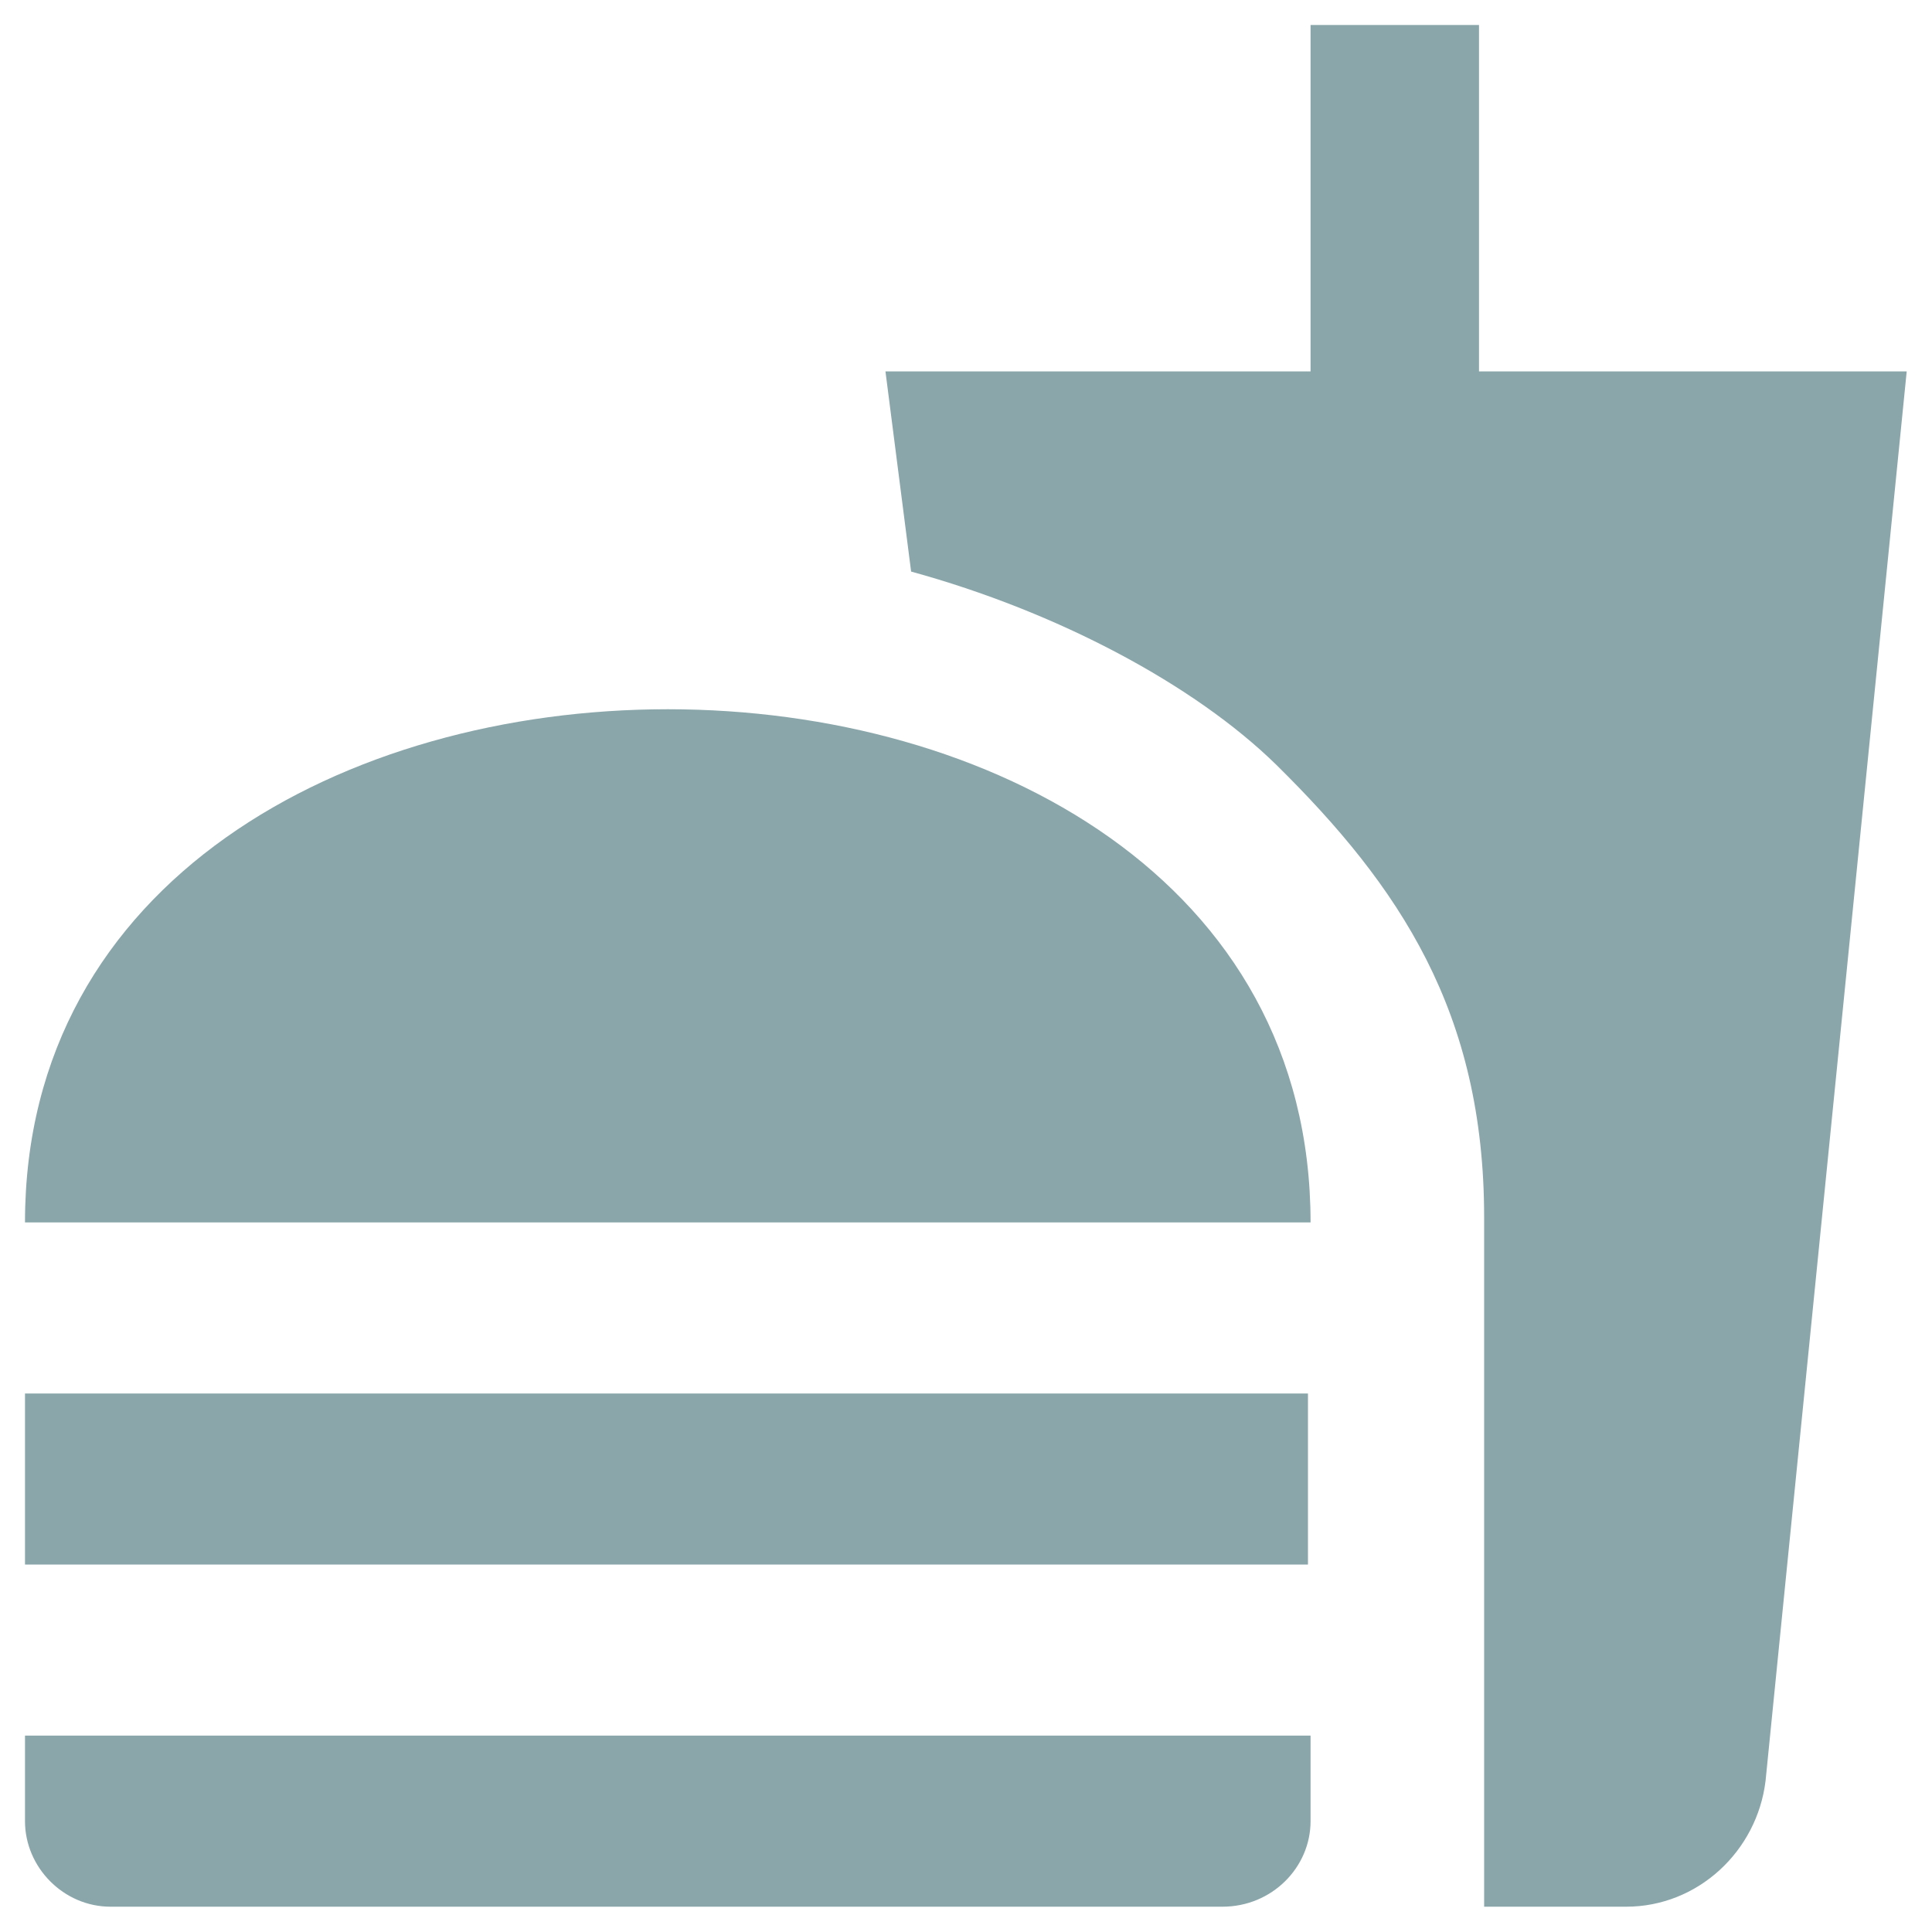
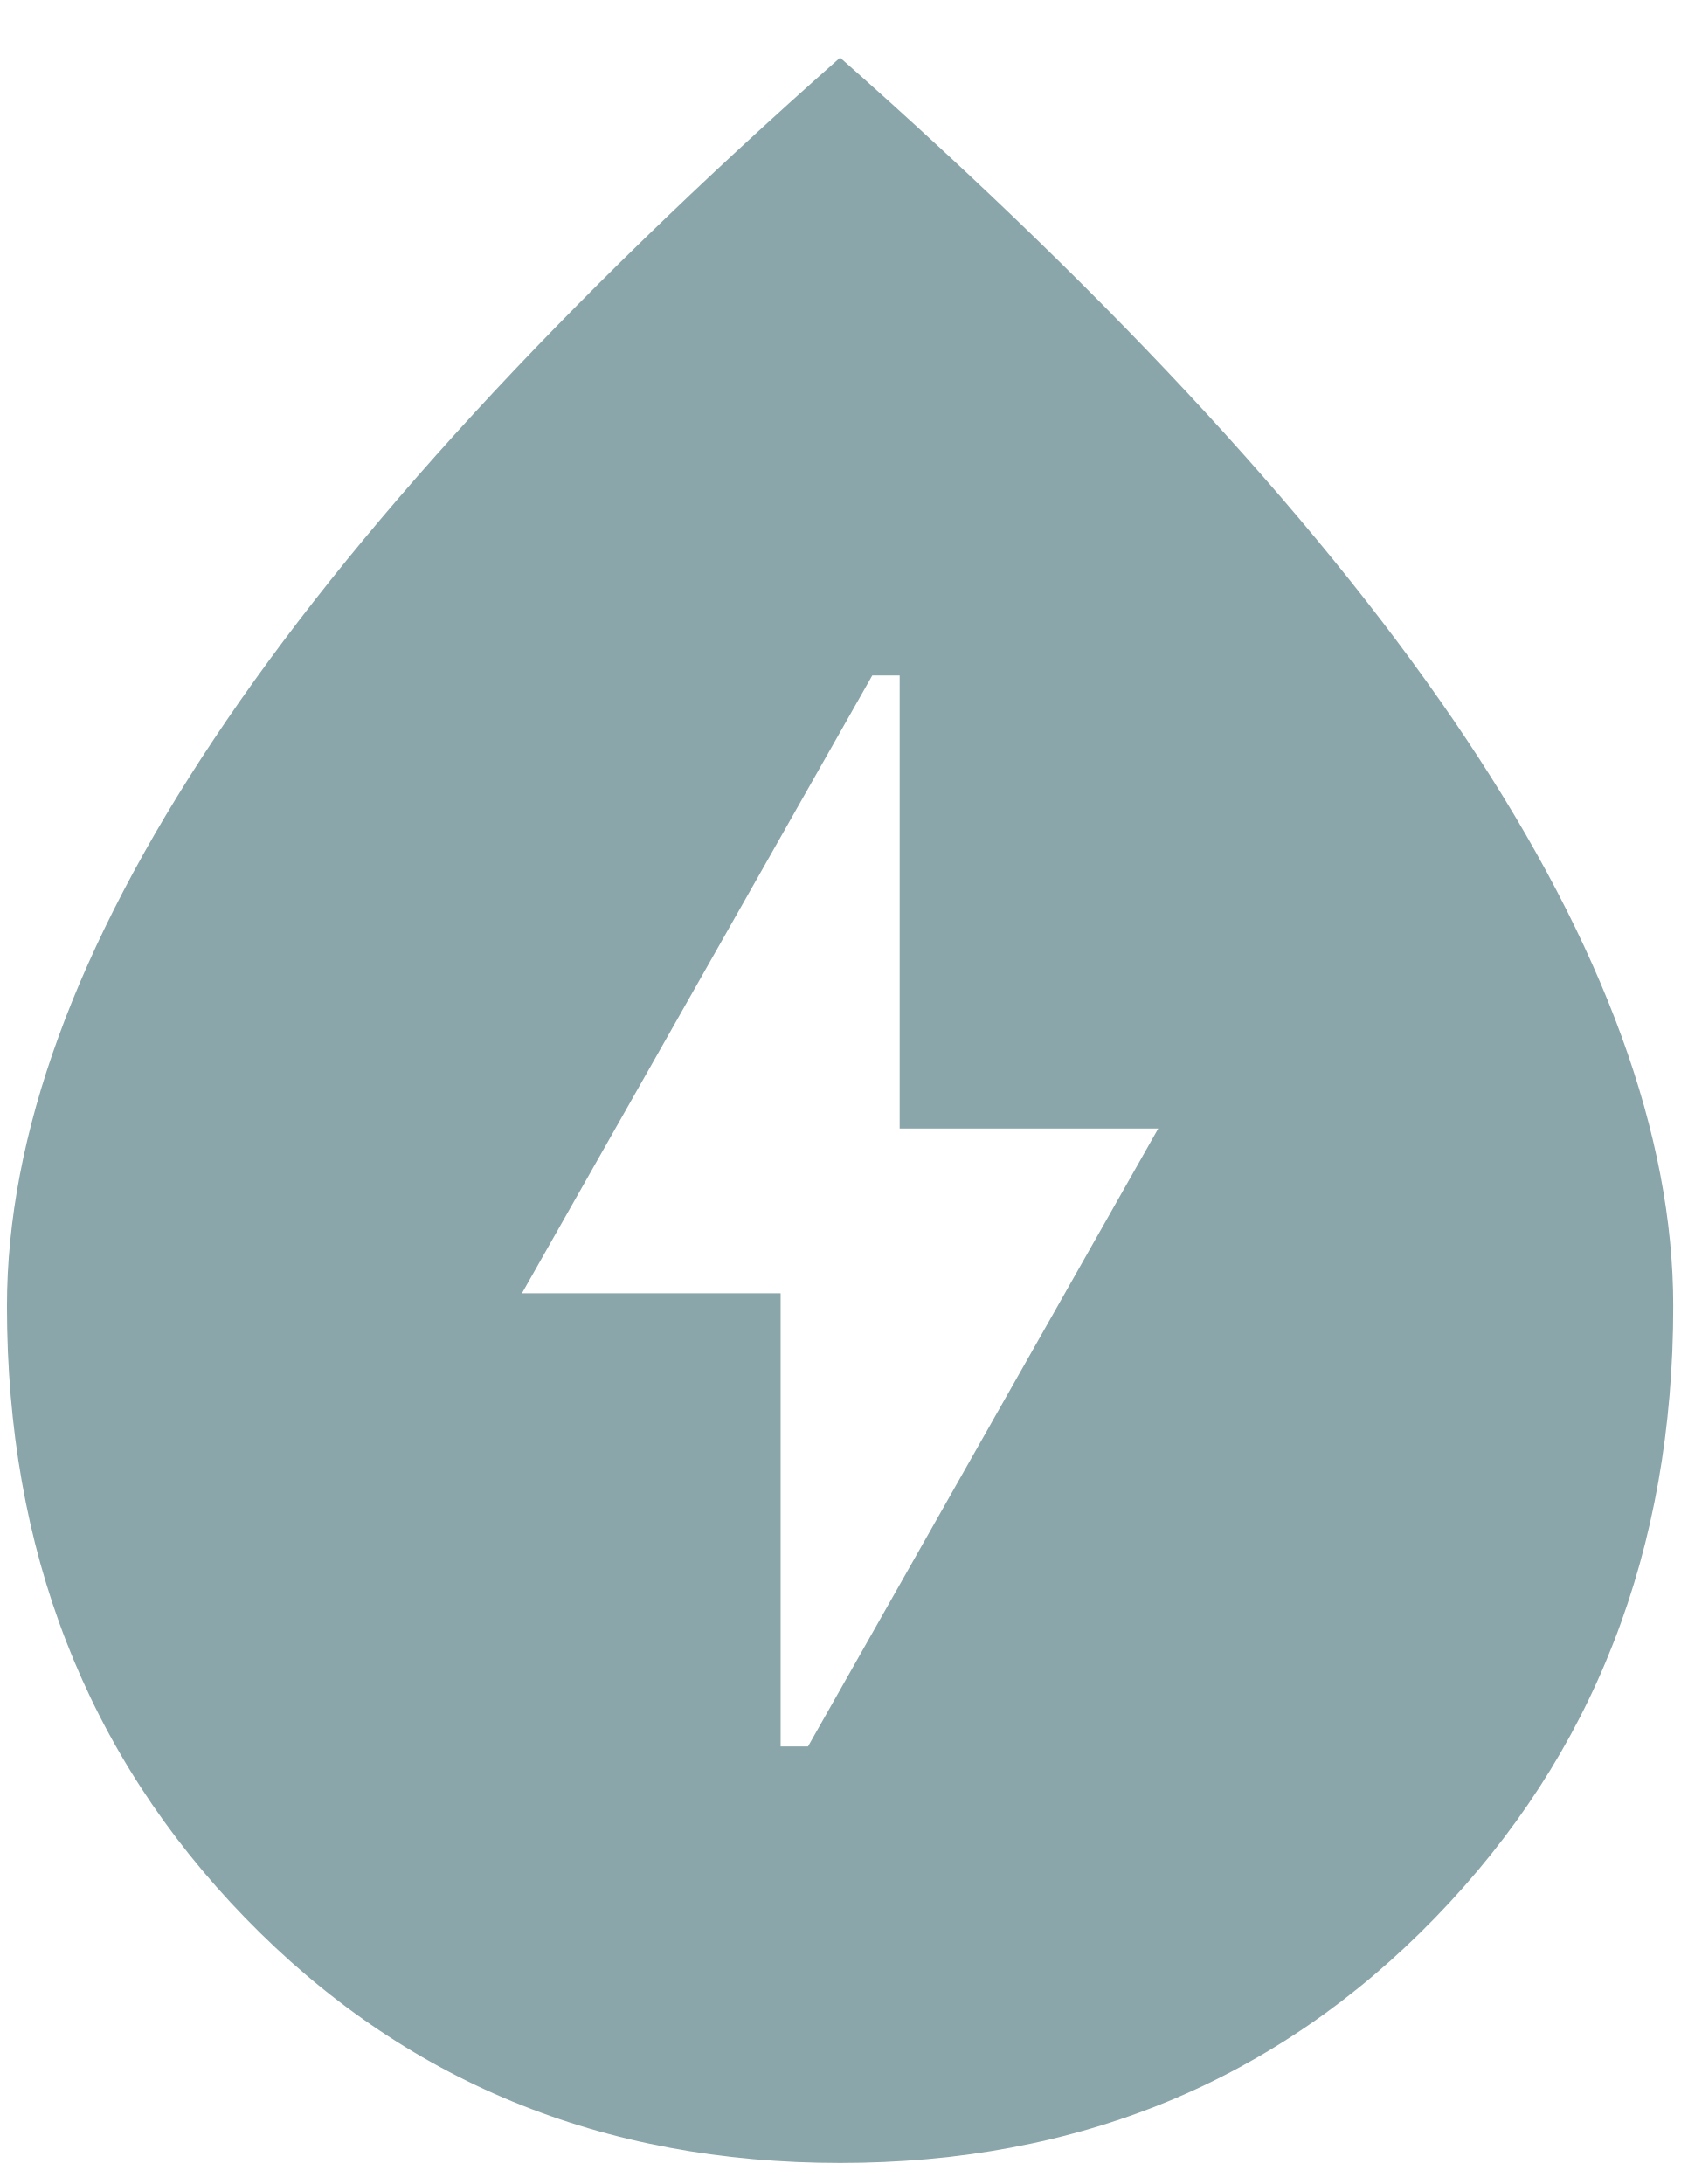
- <svg xmlns="http://www.w3.org/2000/svg" width="32" height="32" viewBox="0 0 32 32" fill="none">
-   <path d="M24.582 31.581H26.934C28.124 31.581 29.102 30.66 29.243 29.498L31.581 6.152H24.497V0.414H21.707V6.152H14.666L15.091 9.467C17.513 10.132 19.78 11.337 21.14 12.668C23.18 14.68 24.582 16.762 24.582 20.162V31.581ZM0.414 30.164V28.747H21.707V30.164C21.707 30.929 21.069 31.581 20.247 31.581H1.831C1.052 31.581 0.414 30.929 0.414 30.164ZM21.707 20.247C21.707 8.914 0.414 8.914 0.414 20.247H21.707ZM0.414 23.081H21.664V25.914H0.414V23.081Z" fill="#8AA6AA" />
+ <svg xmlns="http://www.w3.org/2000/svg" width="20" height="26" viewBox="0 0 20 26" fill="none">
+   <path d="M9.292 20.791H9.618L13.787 13.435H10.709V8.041H10.383L6.213 15.396H9.292V20.791ZM10 25.749C7.165 25.749 4.803 24.776 2.915 22.828C1.027 20.881 0.083 18.455 0.083 15.549C0.083 13.515 0.904 11.265 2.546 8.8C4.187 6.335 6.672 3.63 10 0.686C13.329 3.629 15.814 6.334 17.455 8.8C19.096 11.265 19.917 13.515 19.917 15.549C19.917 18.455 18.973 20.881 17.085 22.828C15.196 24.776 12.834 25.749 10 25.749Z" fill="#8AA6AA" />
</svg>
